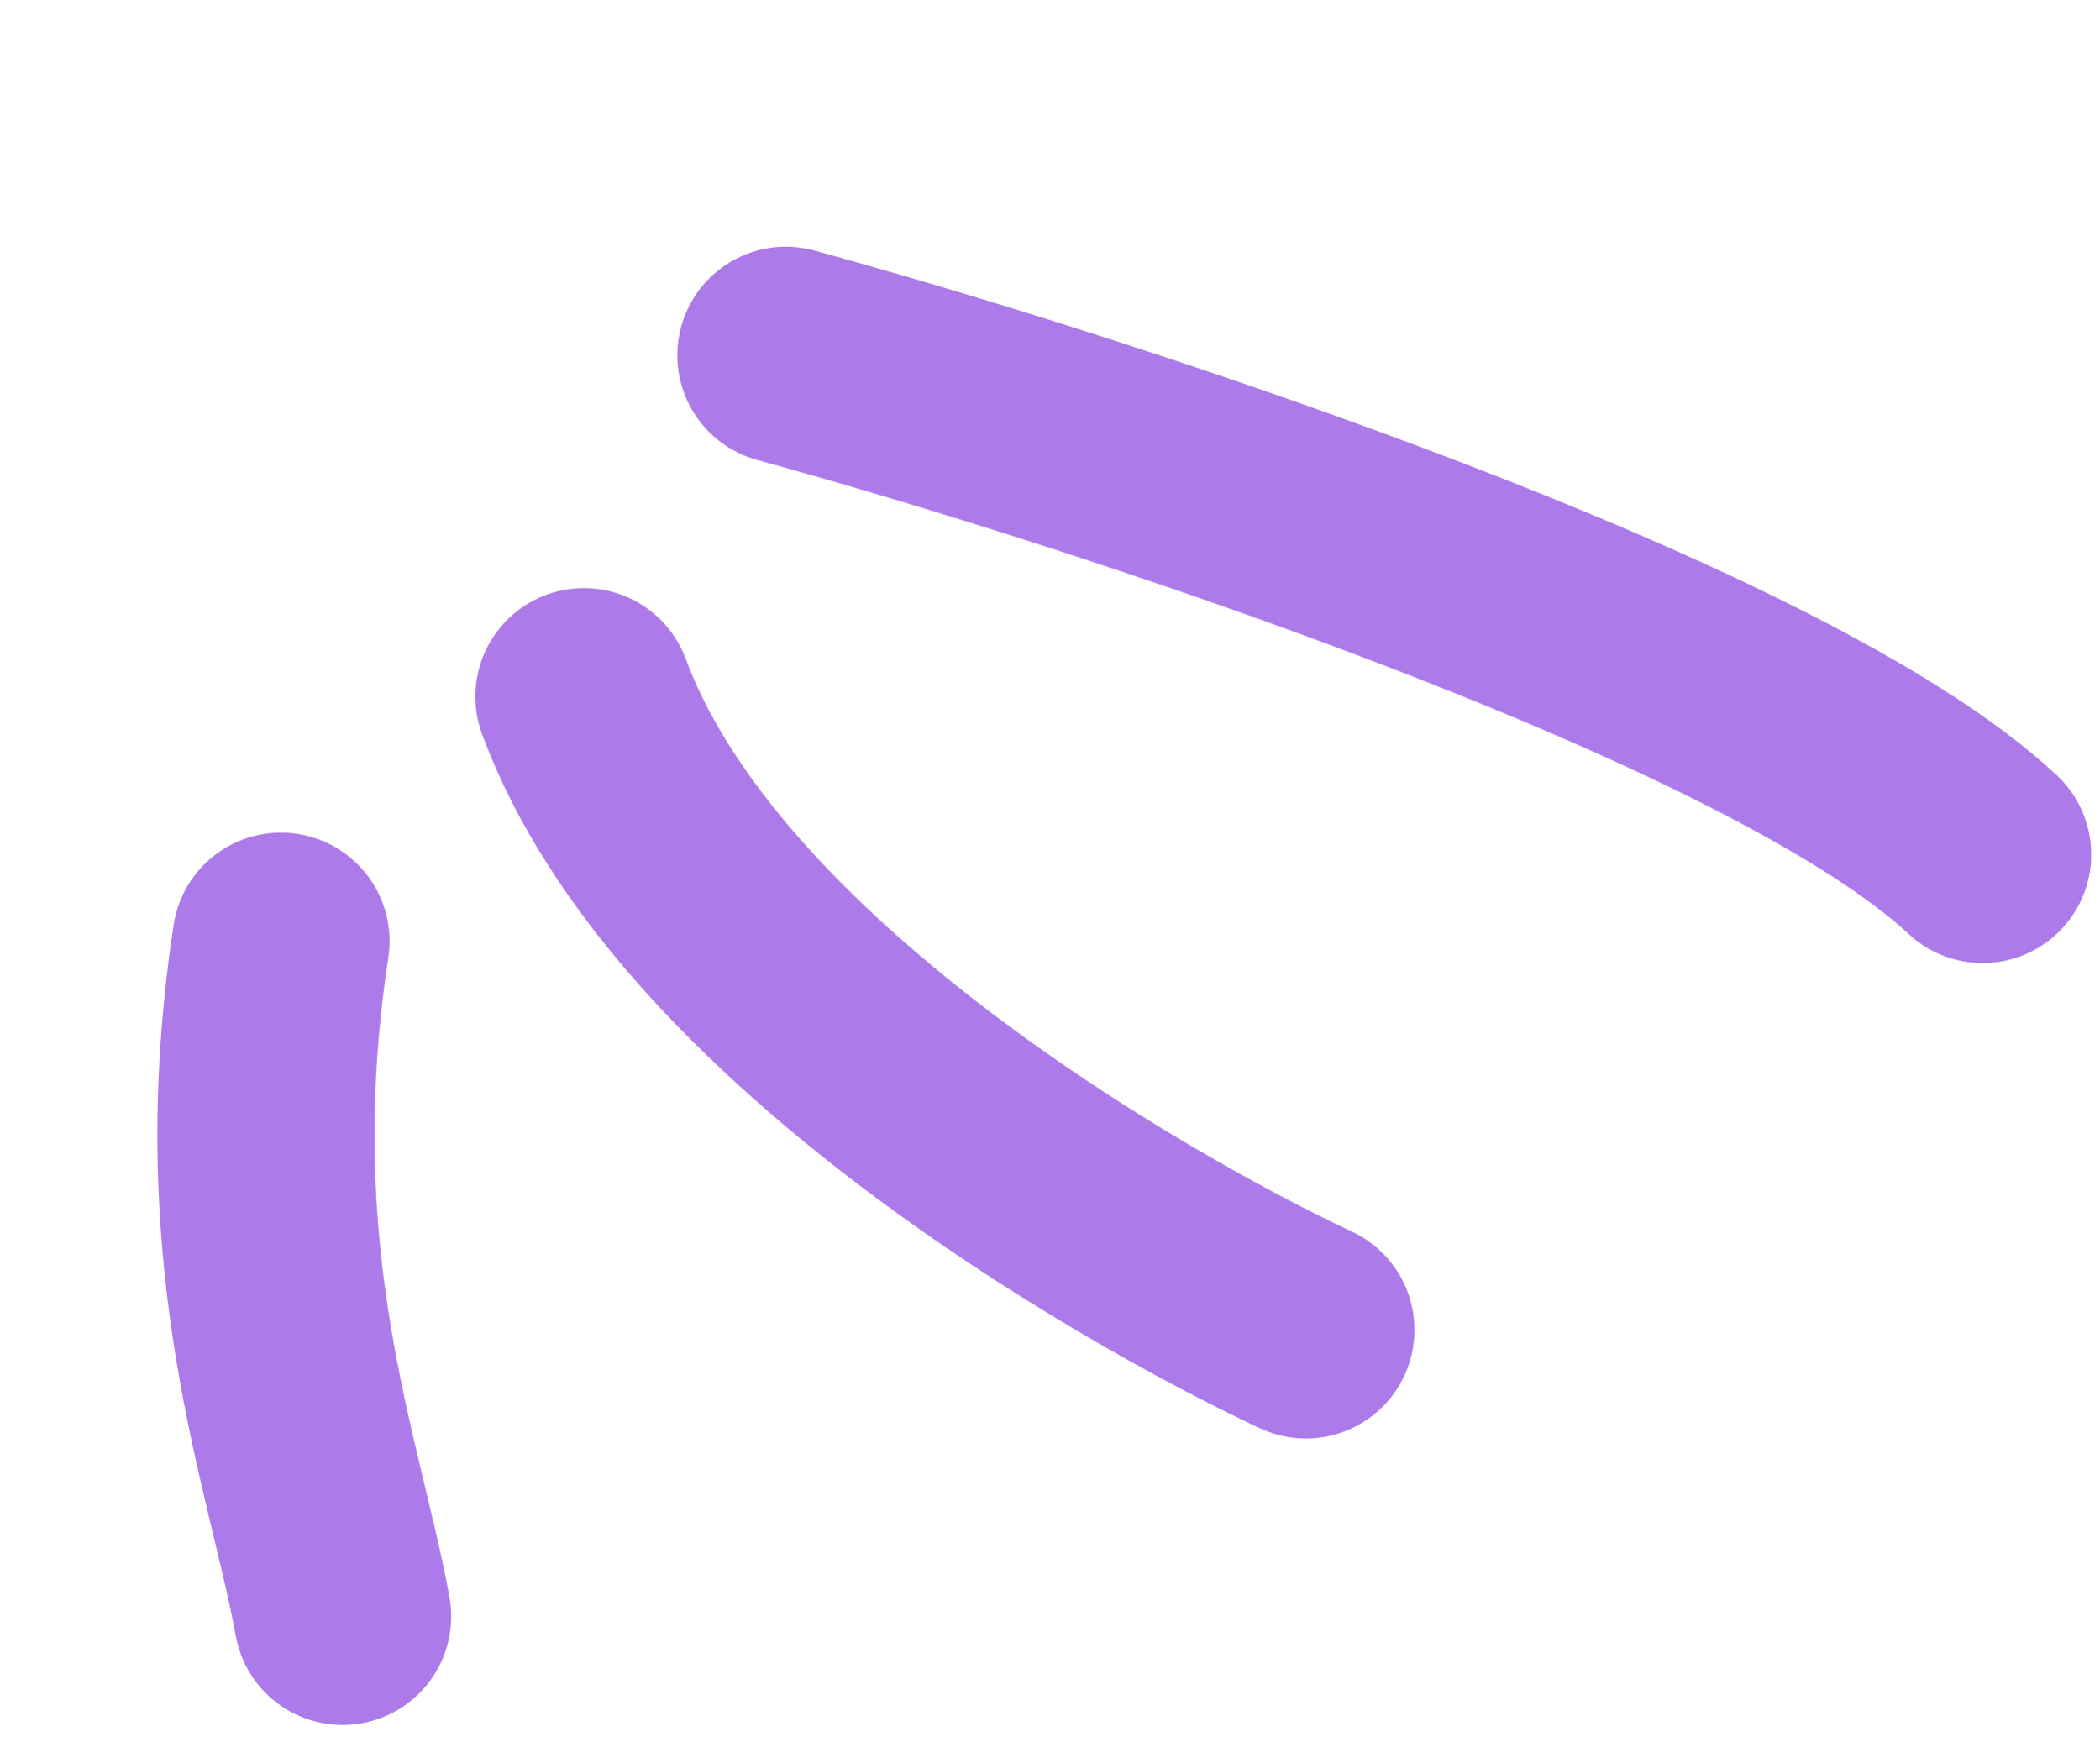
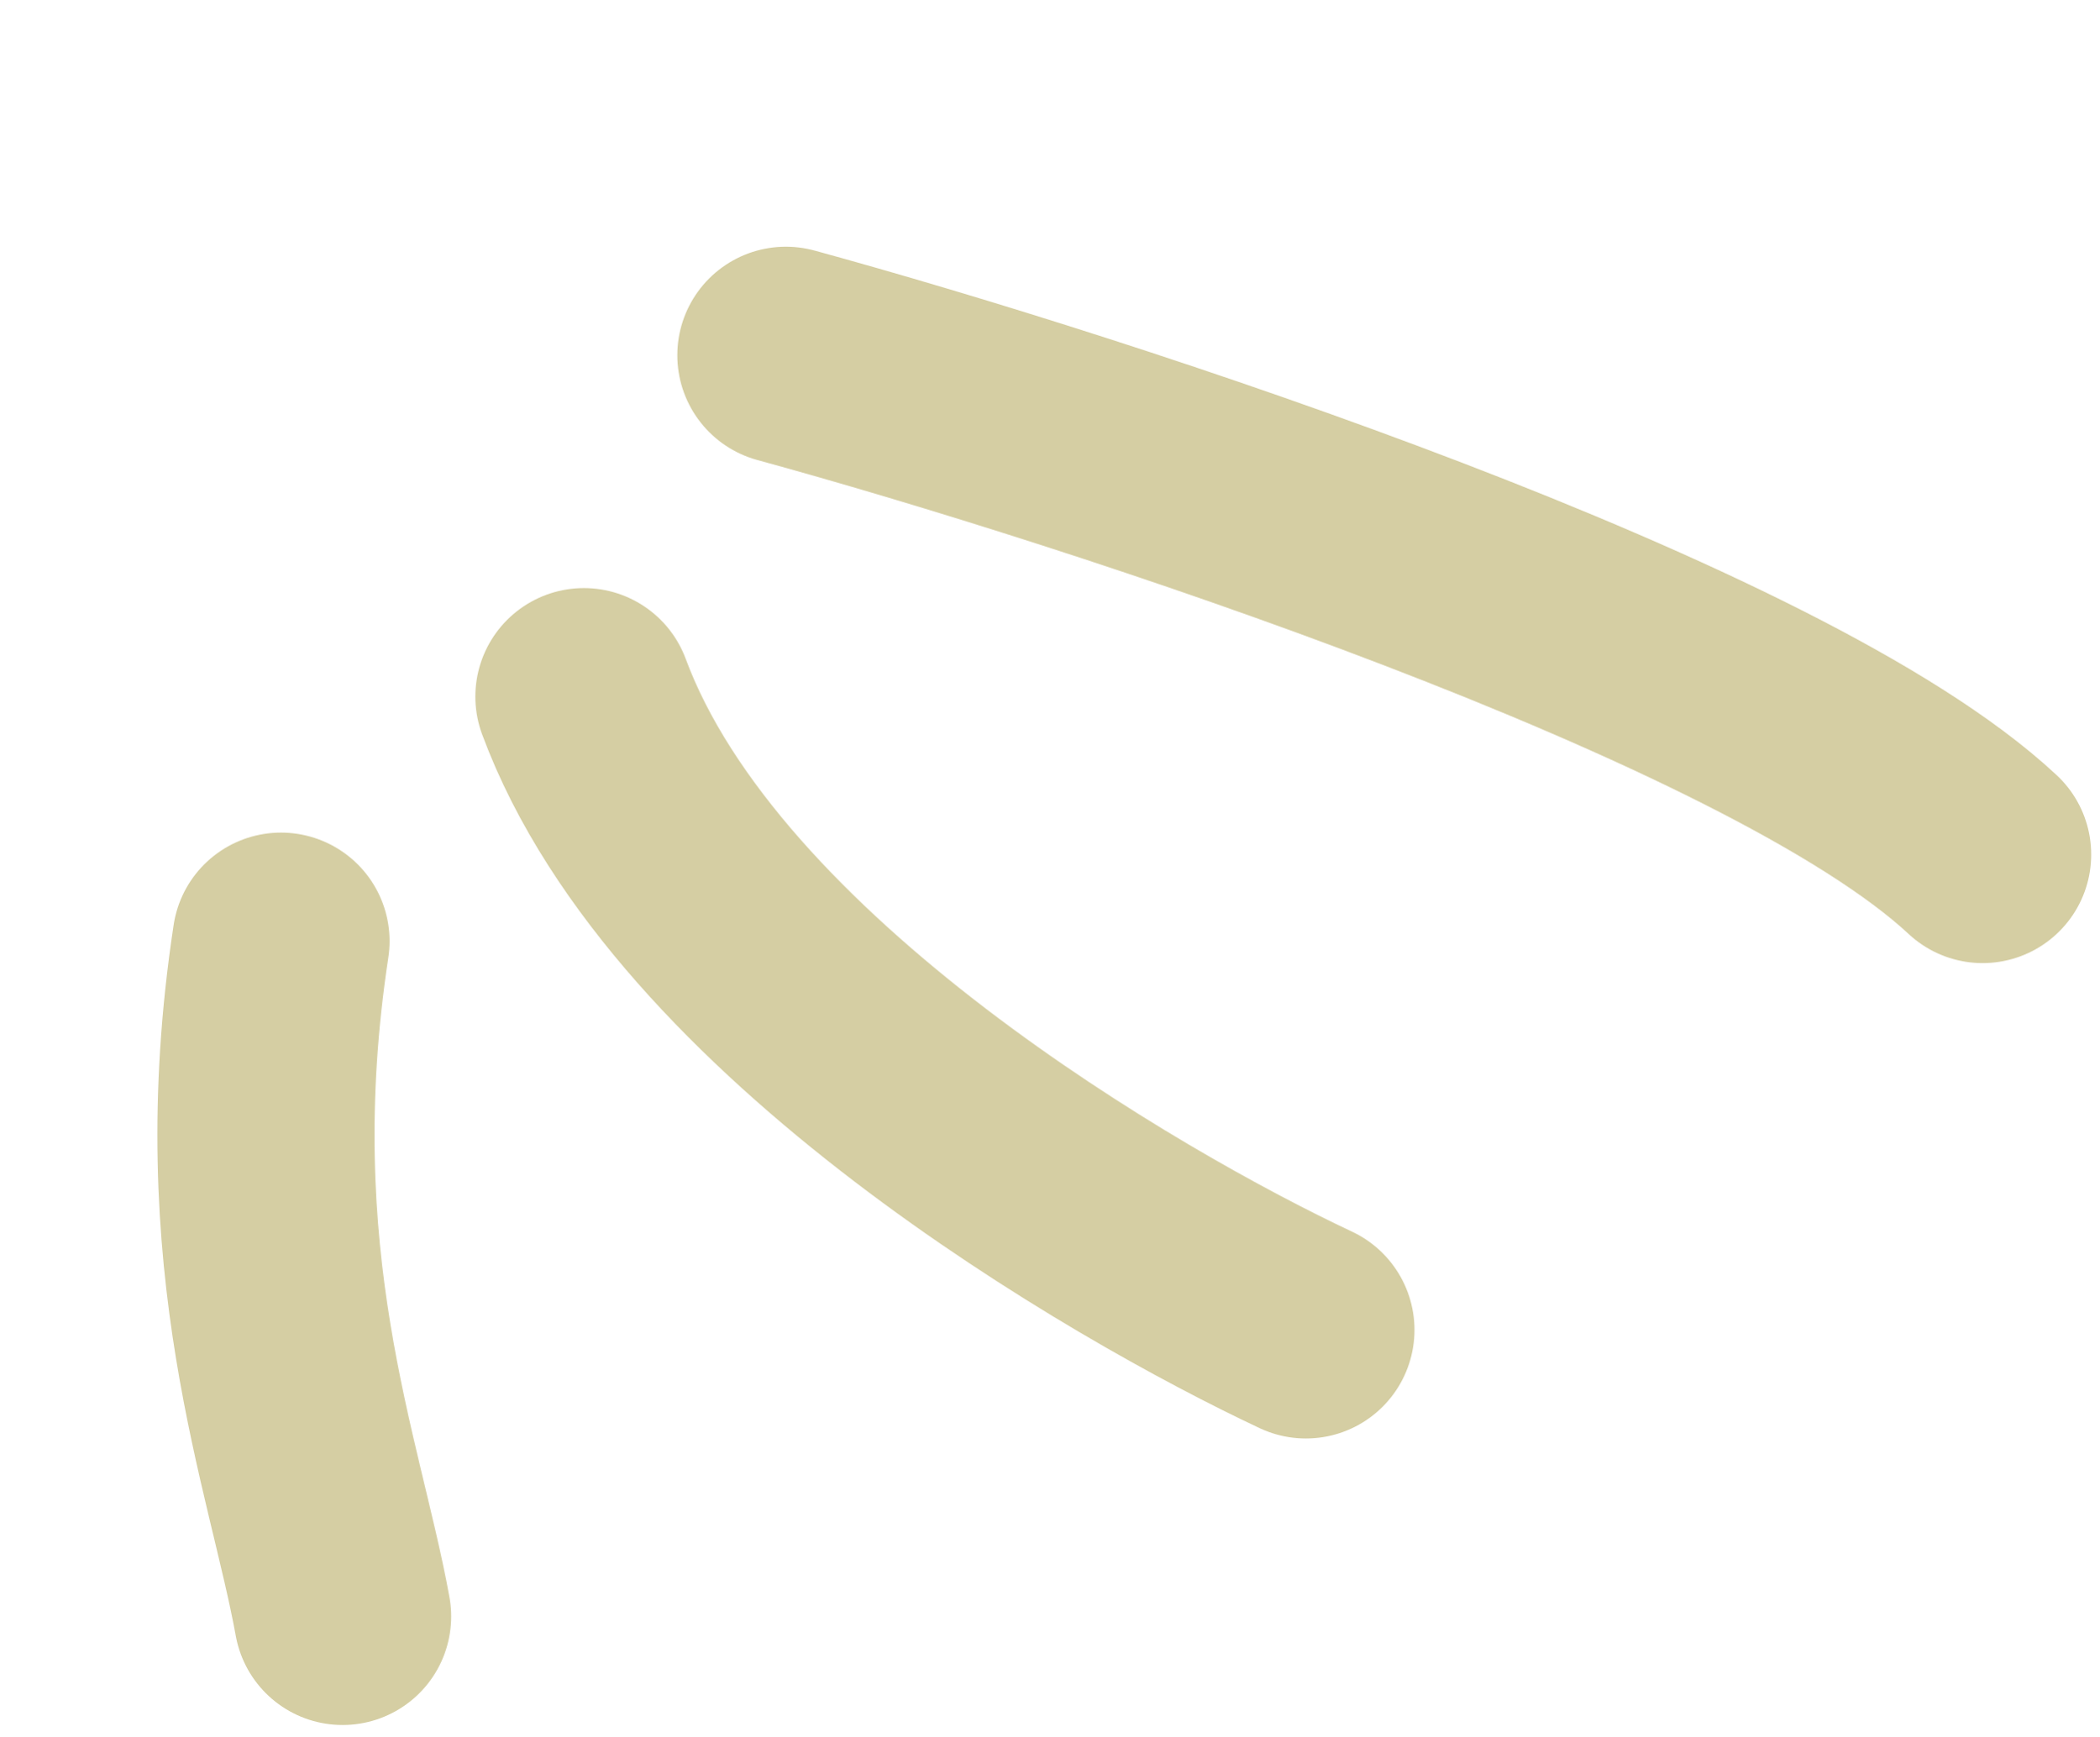
<svg xmlns="http://www.w3.org/2000/svg" width="145" height="120" viewBox="0 0 145 120" fill="none">
-   <path d="M23.664 111.673C21.752 101.116 16.05 87.055 19.409 65.021" stroke="#AD7BE9" stroke-width="15" stroke-linecap="round" />
-   <path d="M90.206 91.88C77.945 86.125 48.066 68.981 40.334 48.127" stroke="#AD7BE9" stroke-width="15" stroke-linecap="round" />
-   <path d="M54.285 24.543C75.845 30.448 122.562 45.613 136.95 59.036" stroke="#AD7BE9" stroke-width="15" stroke-linecap="round" />
+   <path d="M23.664 111.673C21.752 101.116 16.05 87.055 19.409 65.021" stroke="#D5CEA3" stroke-width="15" stroke-linecap="round" />
+   <path d="M90.206 91.88C77.945 86.125 48.066 68.981 40.334 48.127" stroke="#D5CEA3" stroke-width="15" stroke-linecap="round" />
+   <path d="M54.285 24.543C75.845 30.448 122.562 45.613 136.95 59.036" stroke="#D5CEA3" stroke-width="15" stroke-linecap="round" />
</svg>
